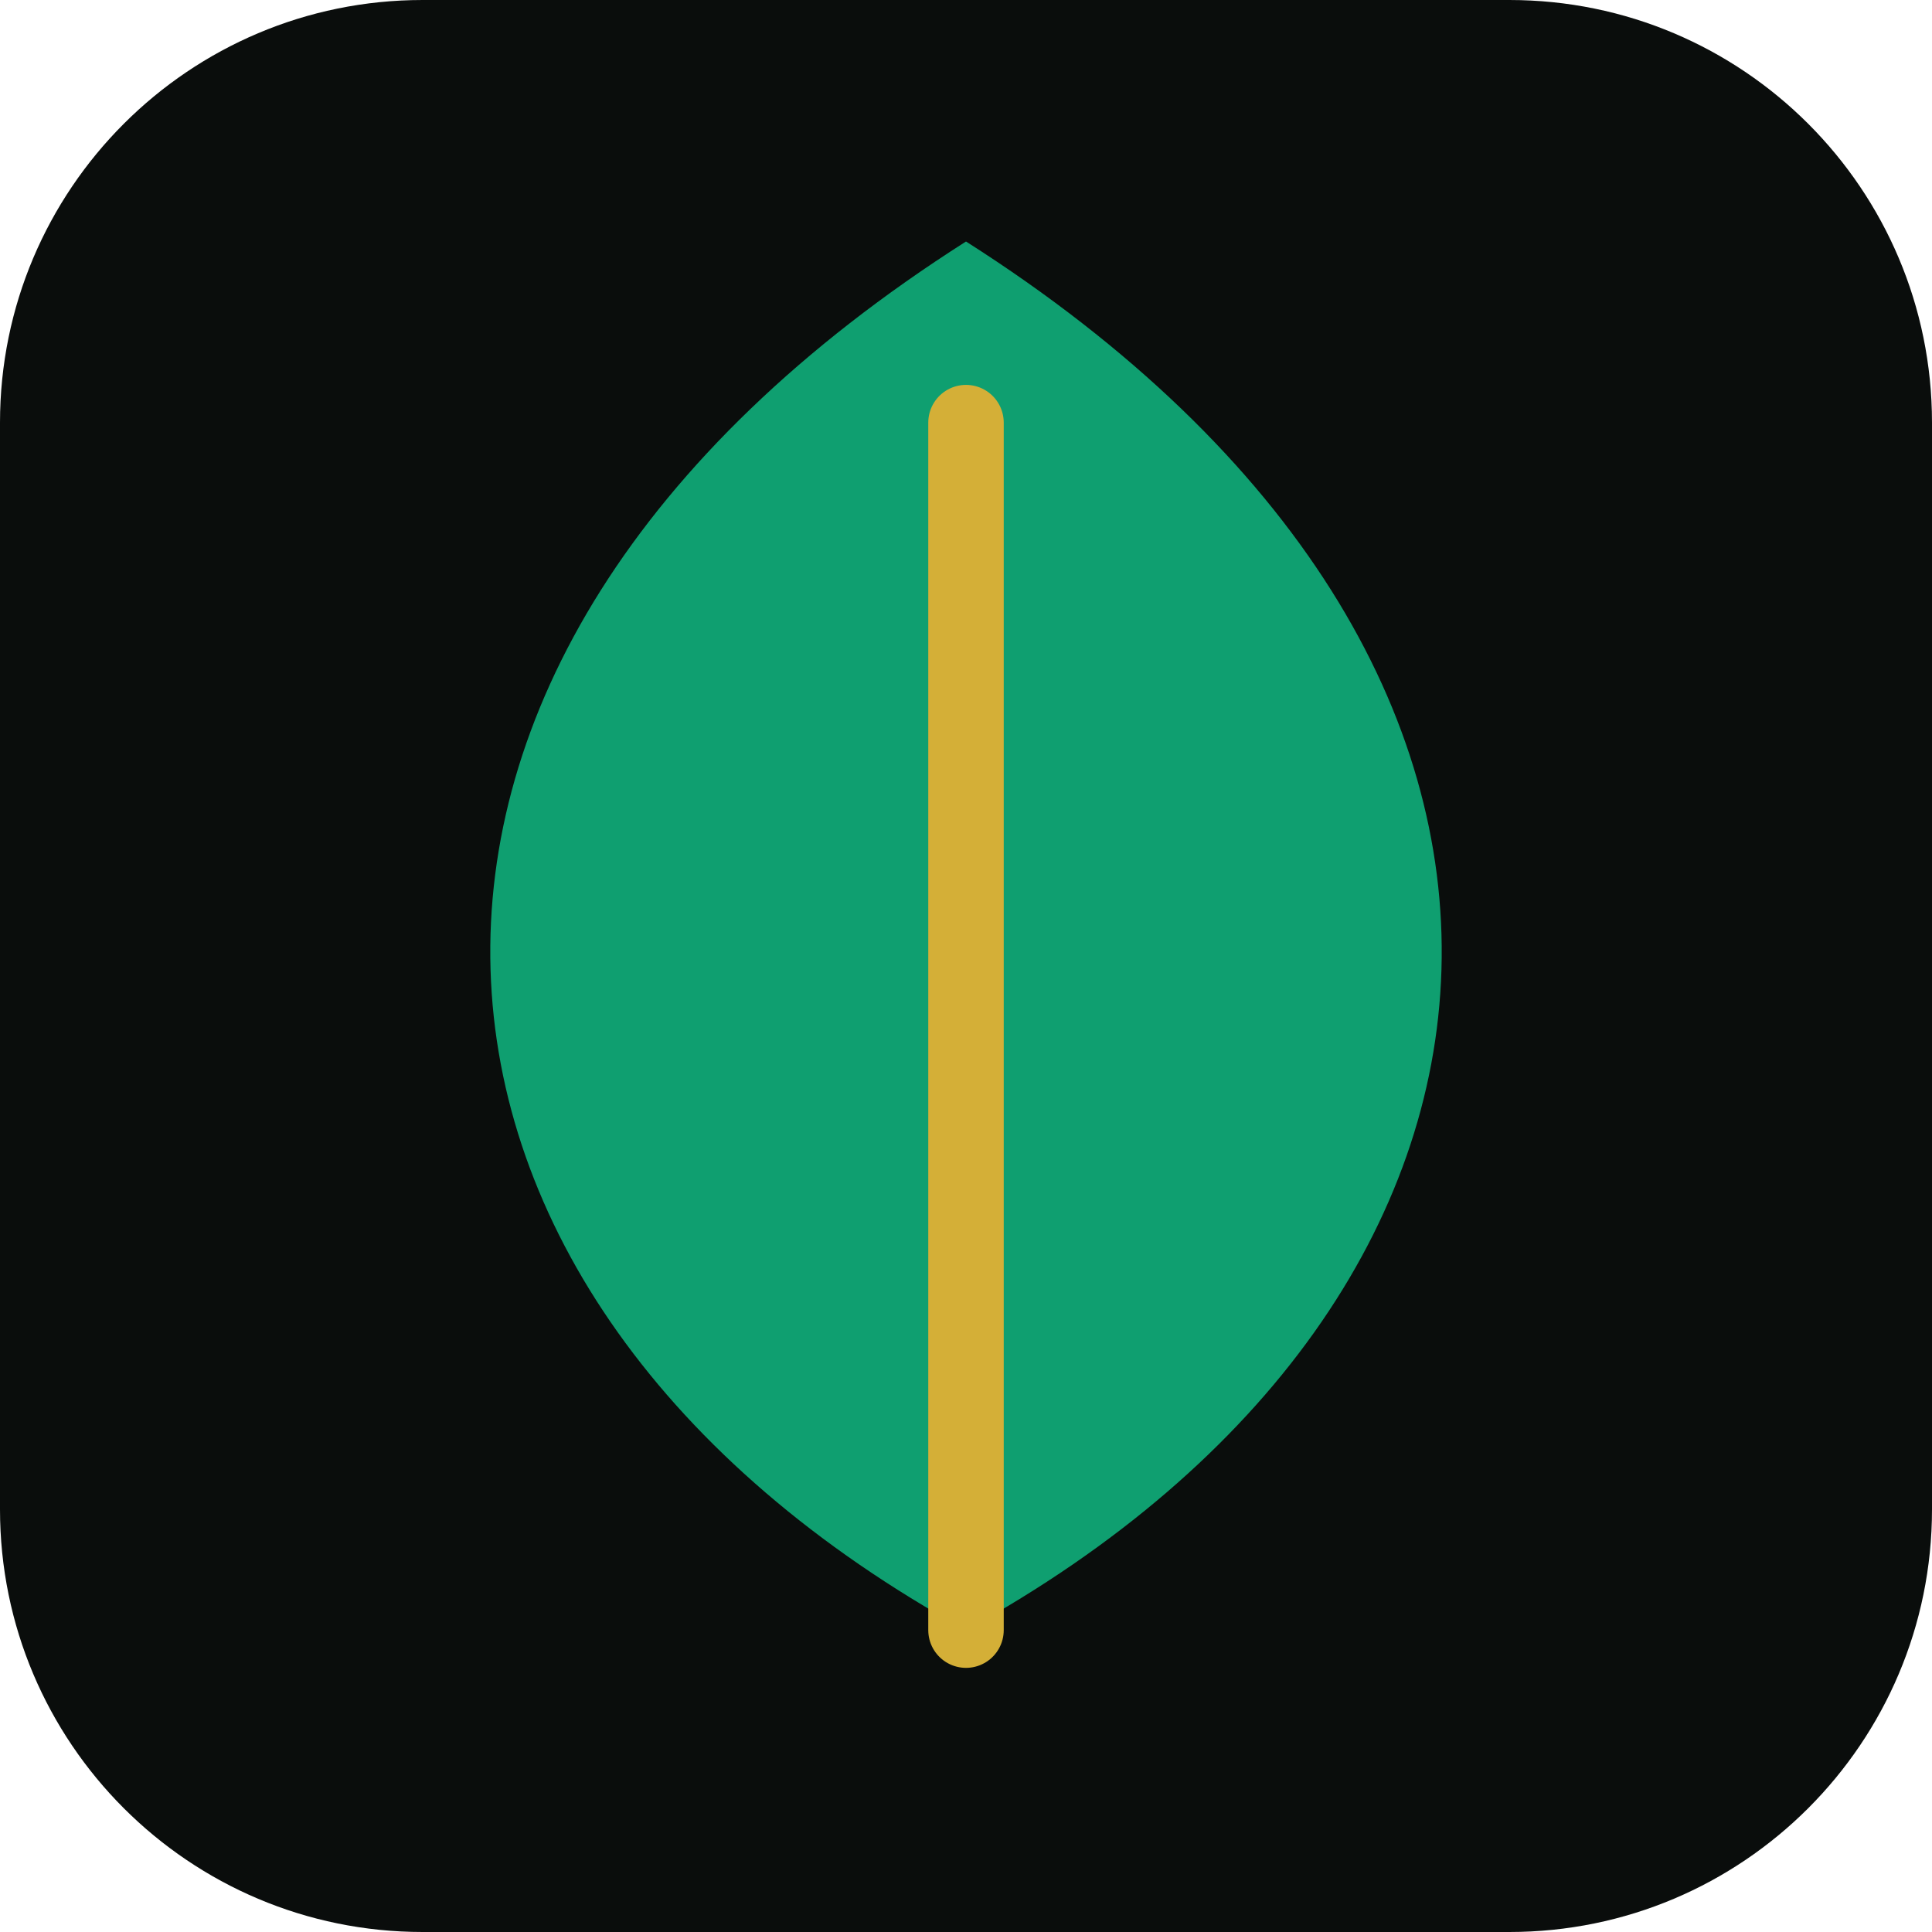
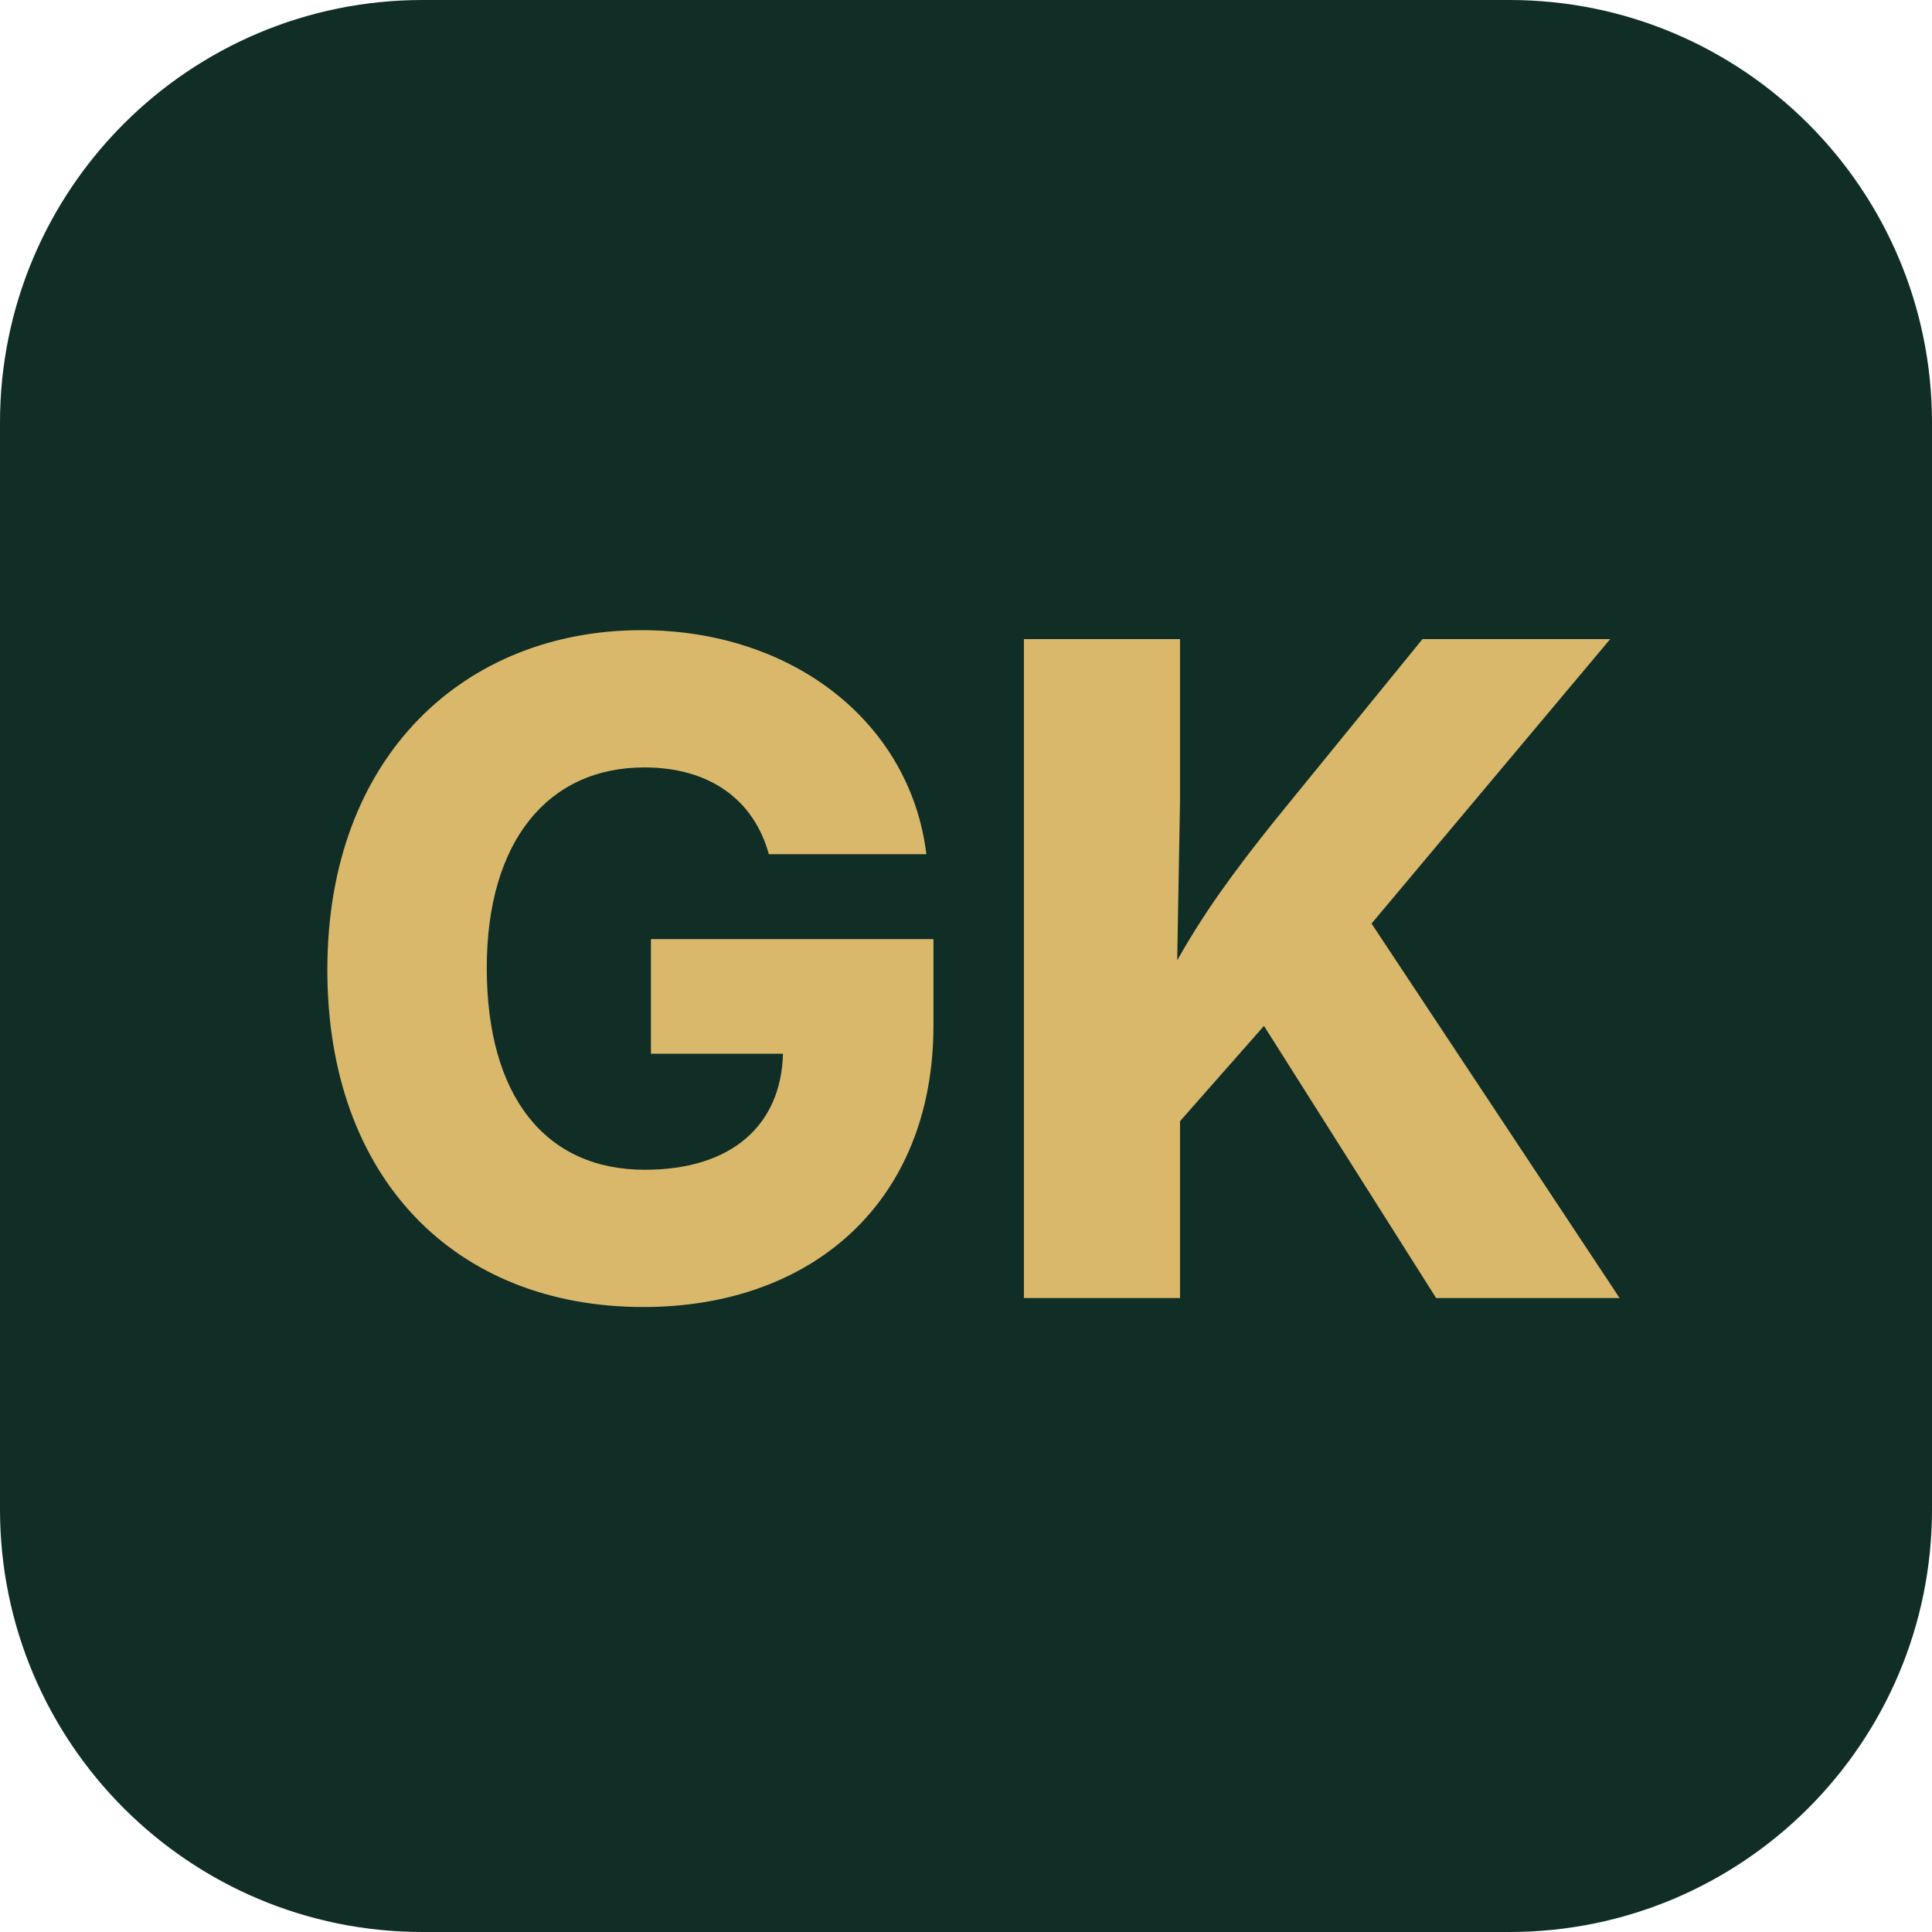
<svg xmlns="http://www.w3.org/2000/svg" viewBox="0 0 64 64">
-   <rect width="64" height="64" rx="14" fill="#0A0D0C" />
-   <path d="M32 54C12 43 10 22 32 8c22 14 20 35 0 46z" fill="#10B981" opacity=".85" />
-   <path d="M32 54V14" stroke="#D4AF37" stroke-width="2.5" stroke-linecap="round" />
+   <rect width="64" height="64" rx="14" fill="#102D26" />
+   <text x="32" y="43" text-anchor="middle" font-family="Inter,Arial,sans-serif" font-weight="800" font-size="30" fill="#D9B86C">GK</text>
</svg>
